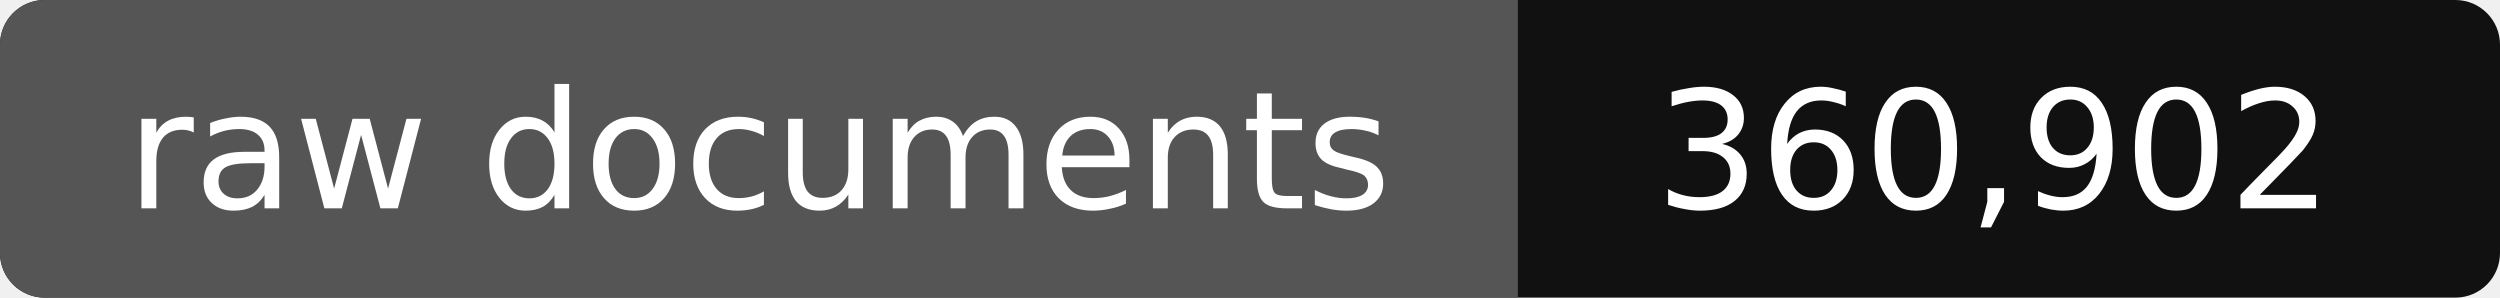
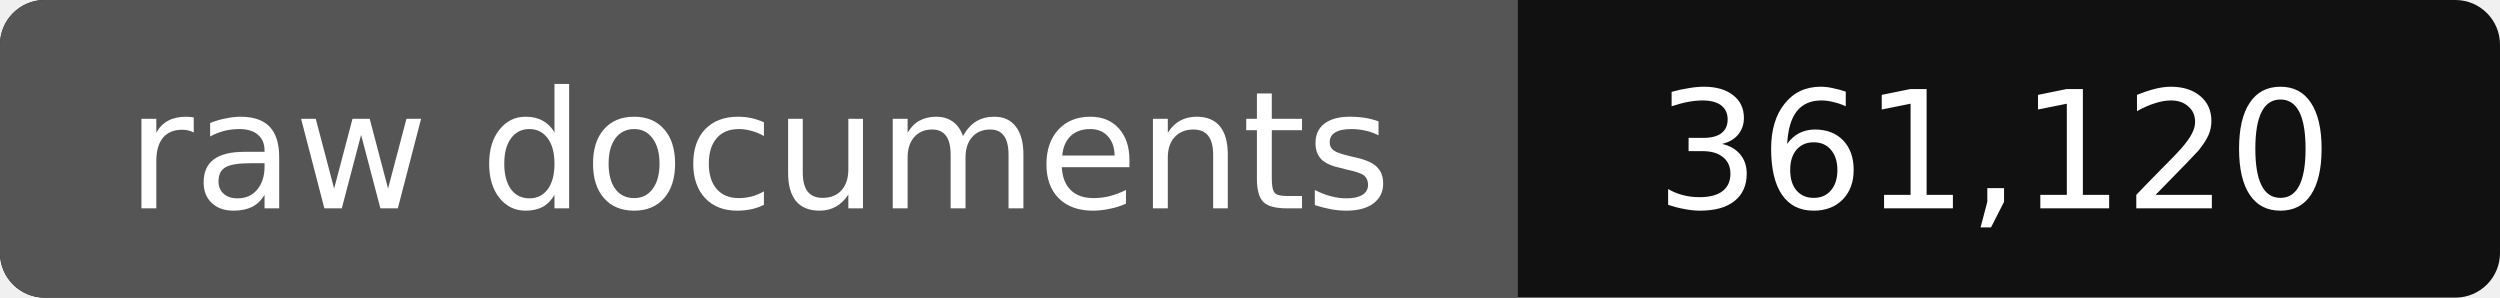
- <svg xmlns="http://www.w3.org/2000/svg" width="168" height="20" role="img" aria-label="raw documents: 360,902">
+ <svg xmlns="http://www.w3.org/2000/svg" width="168" height="20" role="img" aria-label="raw documents: 361,120">
  <rect width="168" height="20" rx="3" fill="#111" />
  <path fill="#555" d="M3 0h99v20H3a3 3 0 0 1-3-3V3a3 3 0 0 1 3-3z" />
  <g fill="#fff" text-anchor="middle" font-family="Verdana,DejaVu Sans,sans-serif" font-size="11">
    <text x="51" y="14">raw documents</text>
-     <text x="134" y="14">360,902</text>
+     <text x="134" y="14">361,120</text>
  </g>
</svg>
